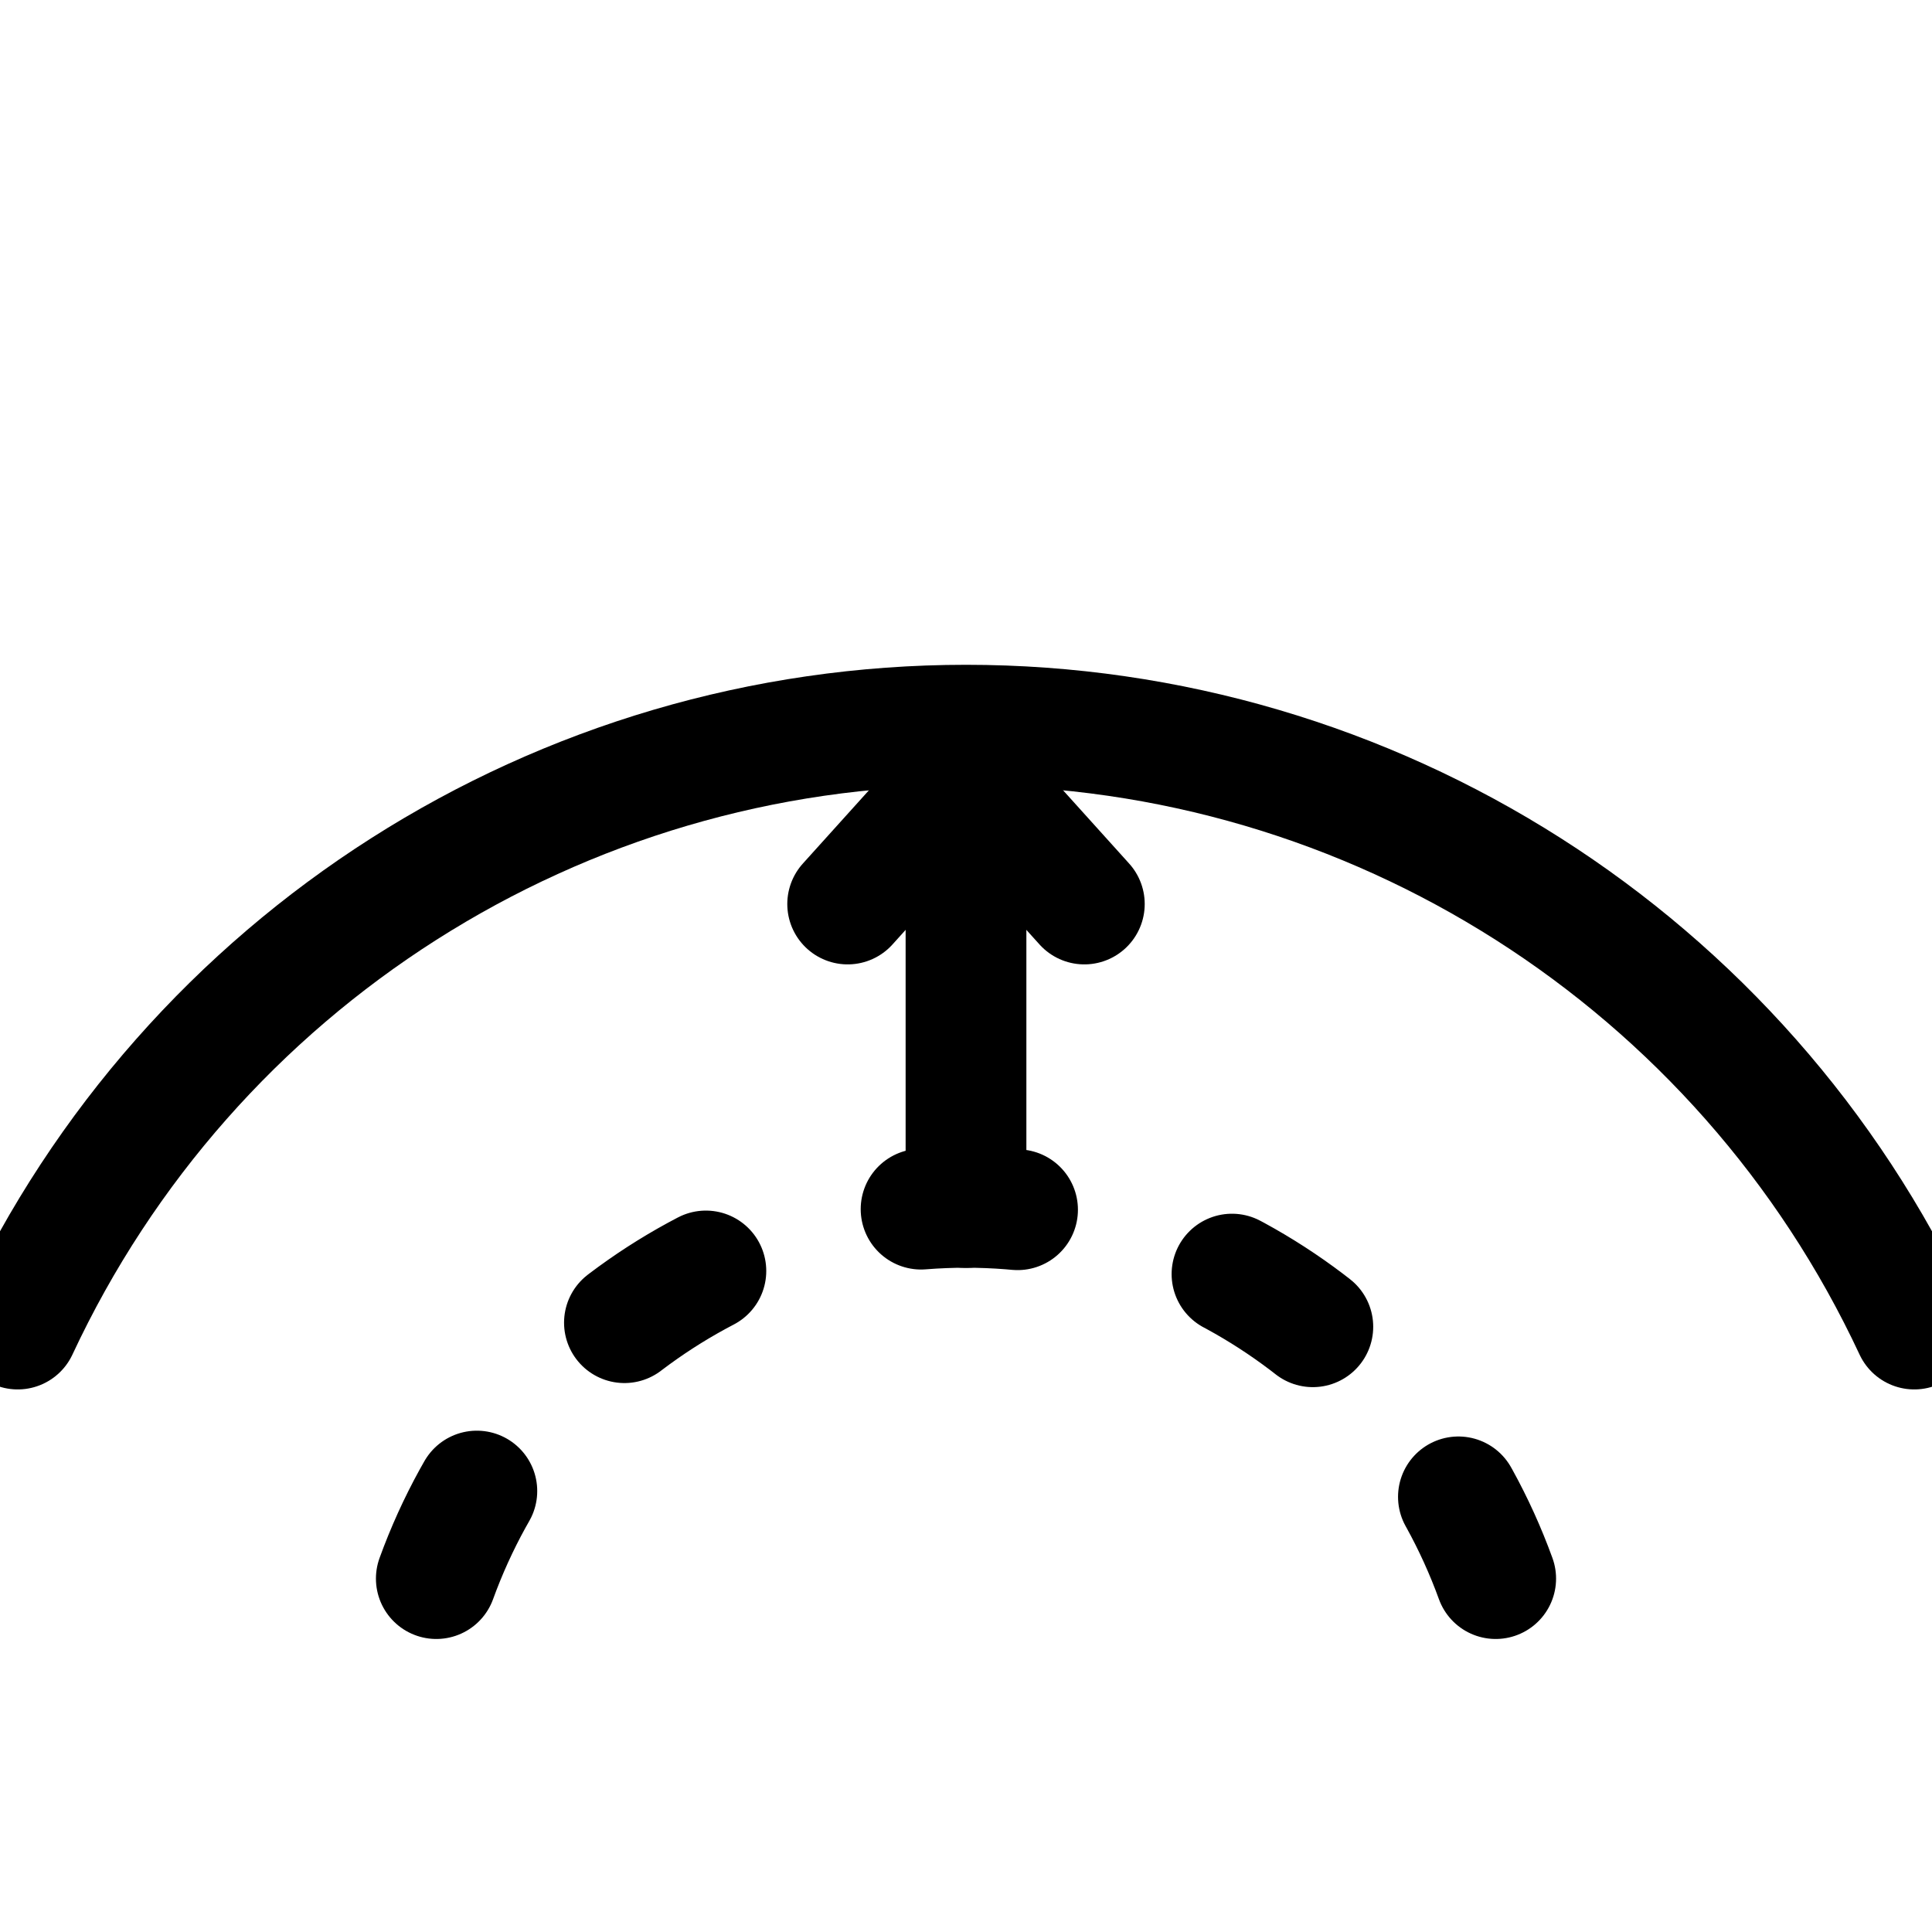
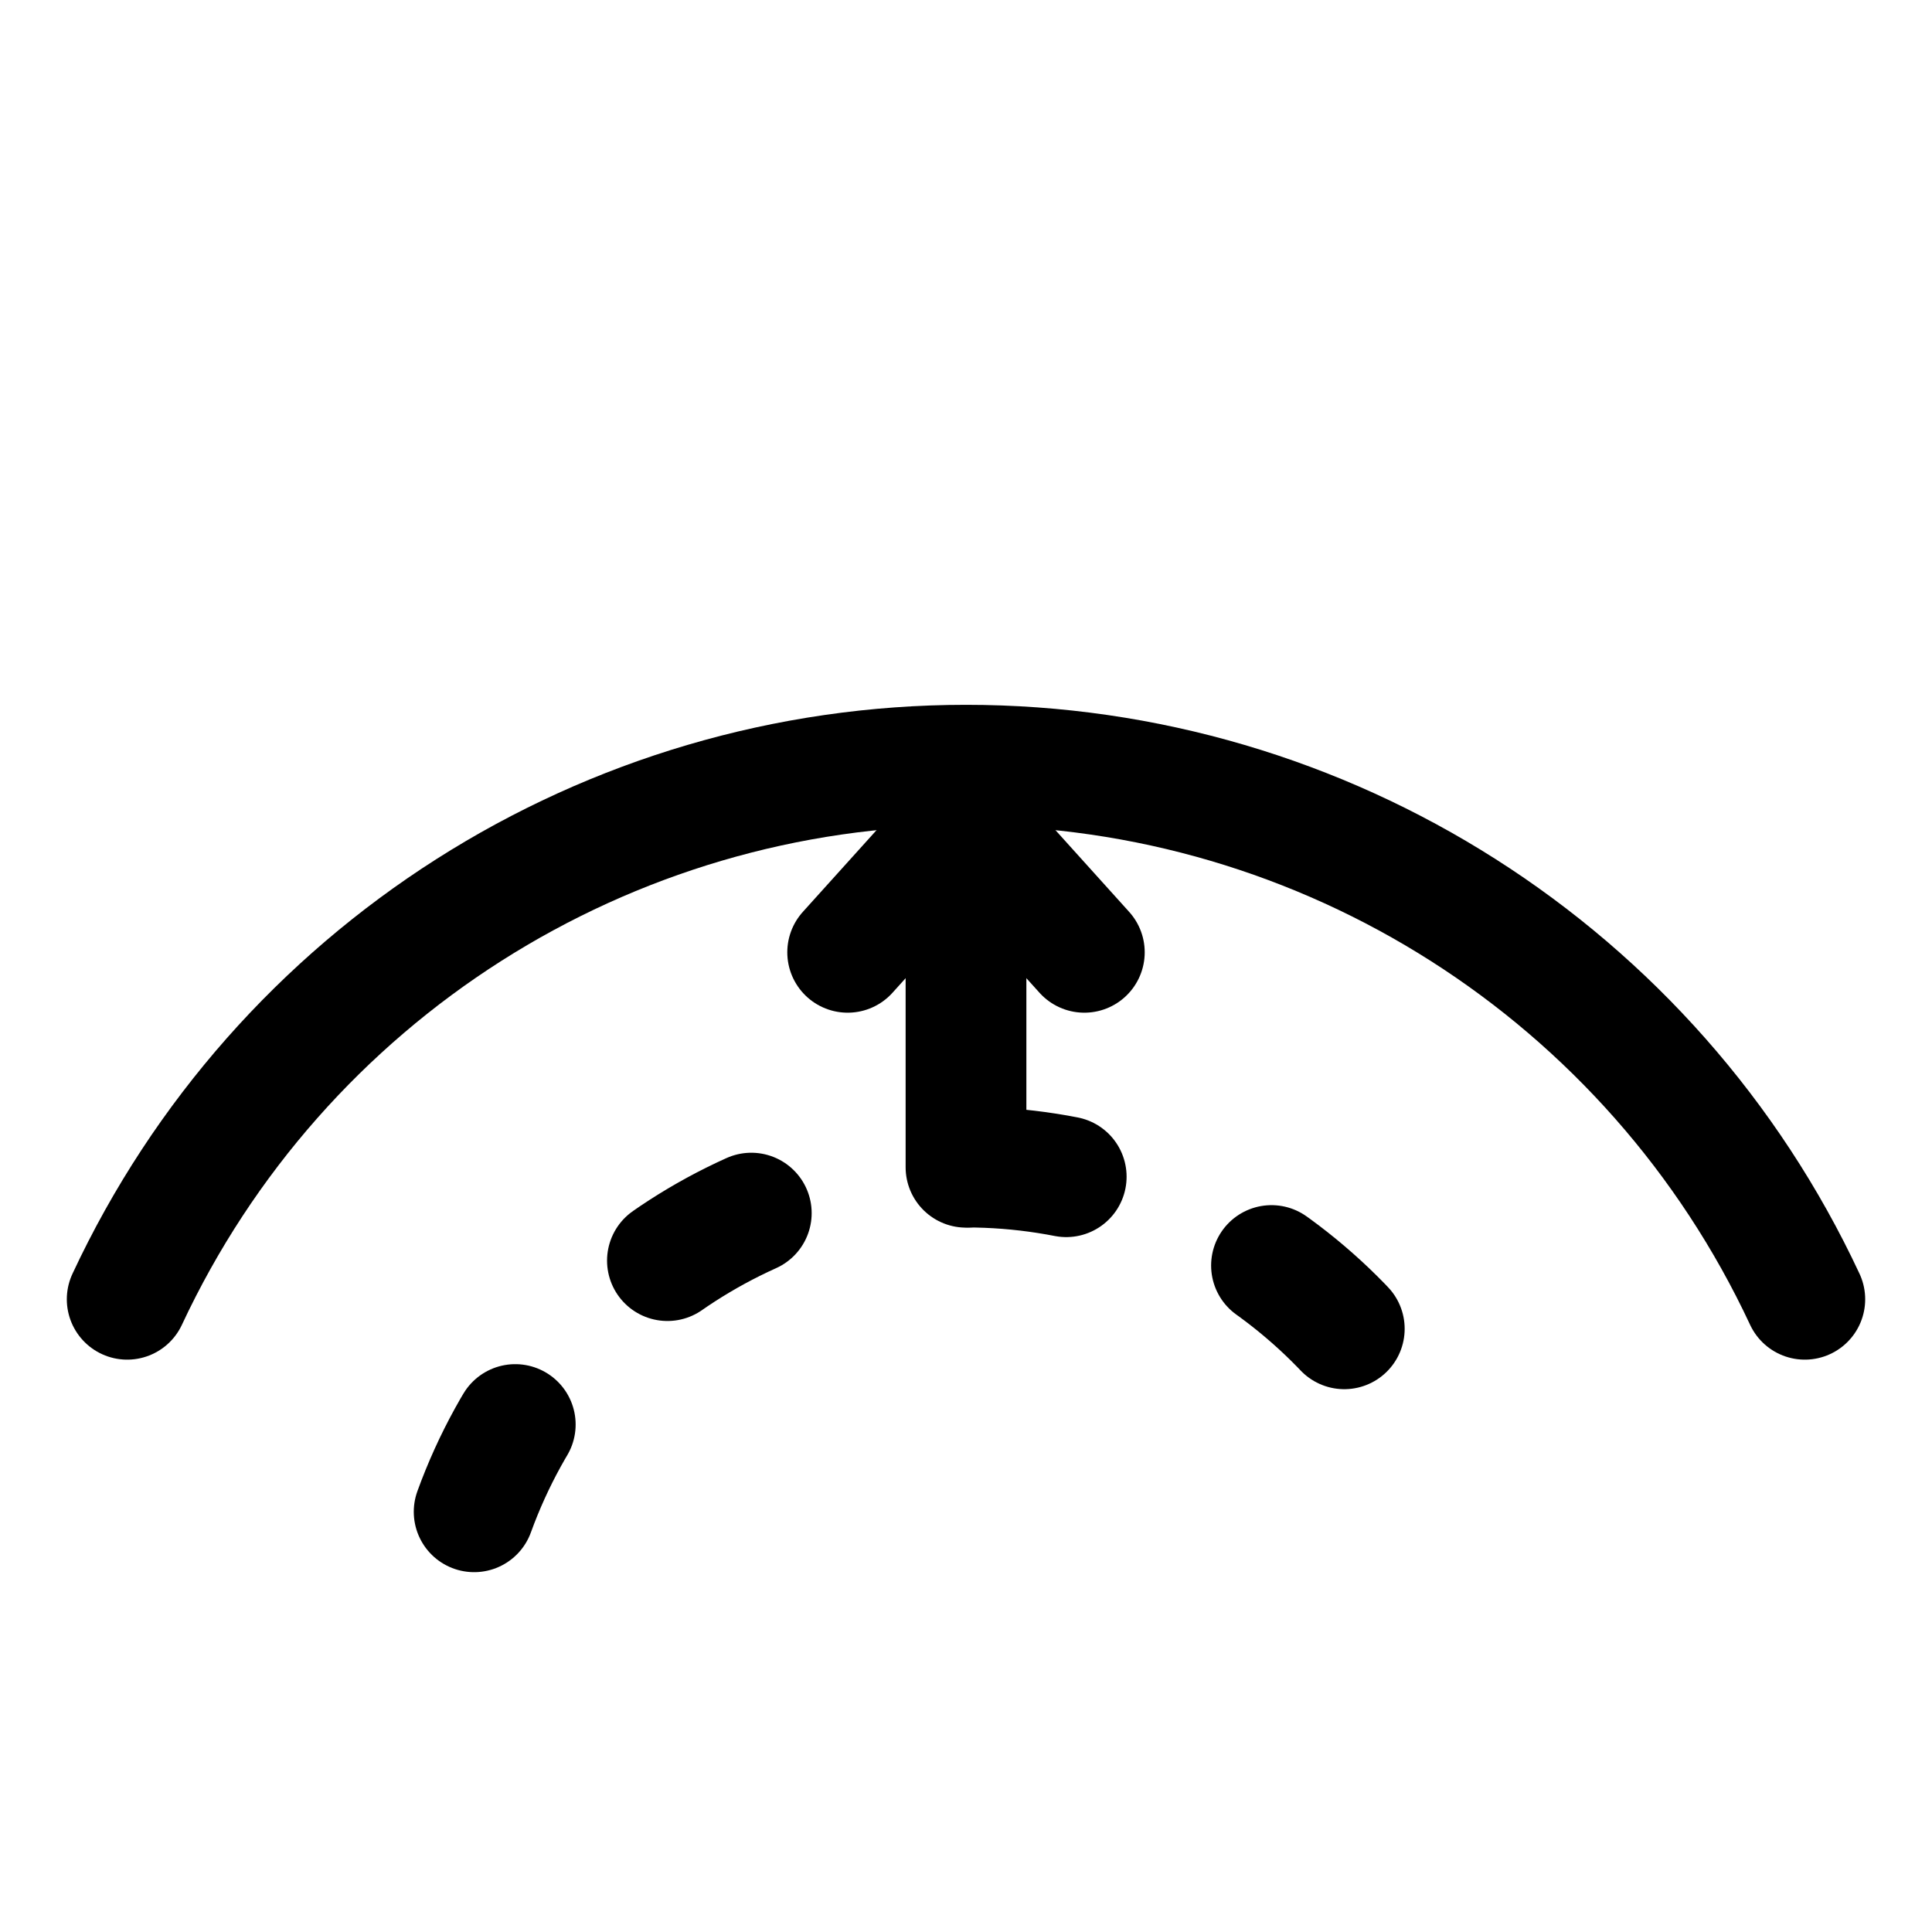
<svg xmlns="http://www.w3.org/2000/svg" viewBox="0 0 24 24" fill="none" stroke="black" stroke-width="1.5" stroke-linecap="round" stroke-linejoin="round">
-   <path d="M5.42 19.61 A7 7 0 0 1 18.58 19.61" stroke-dasharray="1.2 2.8" />
-   <path d="M0.22 16.51 A13 13 0 0 1 23.78 16.51" />
-   <path d="M12 15 L12 9.6" />
-   <path d="M10.53 11.23 L12 9.6 L13.47 11.23" />
+   <path d="M5.89 18.78 A6.5 6.5 0 0 1 18.11 18.78" stroke-dasharray="1.2 2.8" />
+   <path d="M1.58 16.14 A11.5 11.5 0 0 1 22.42 16.14" />
+   <path d="M12 14.5 L12 10.2" />
+   <path d="M10.53 11.83 L12 10.2 L13.47 11.83" />
</svg>
